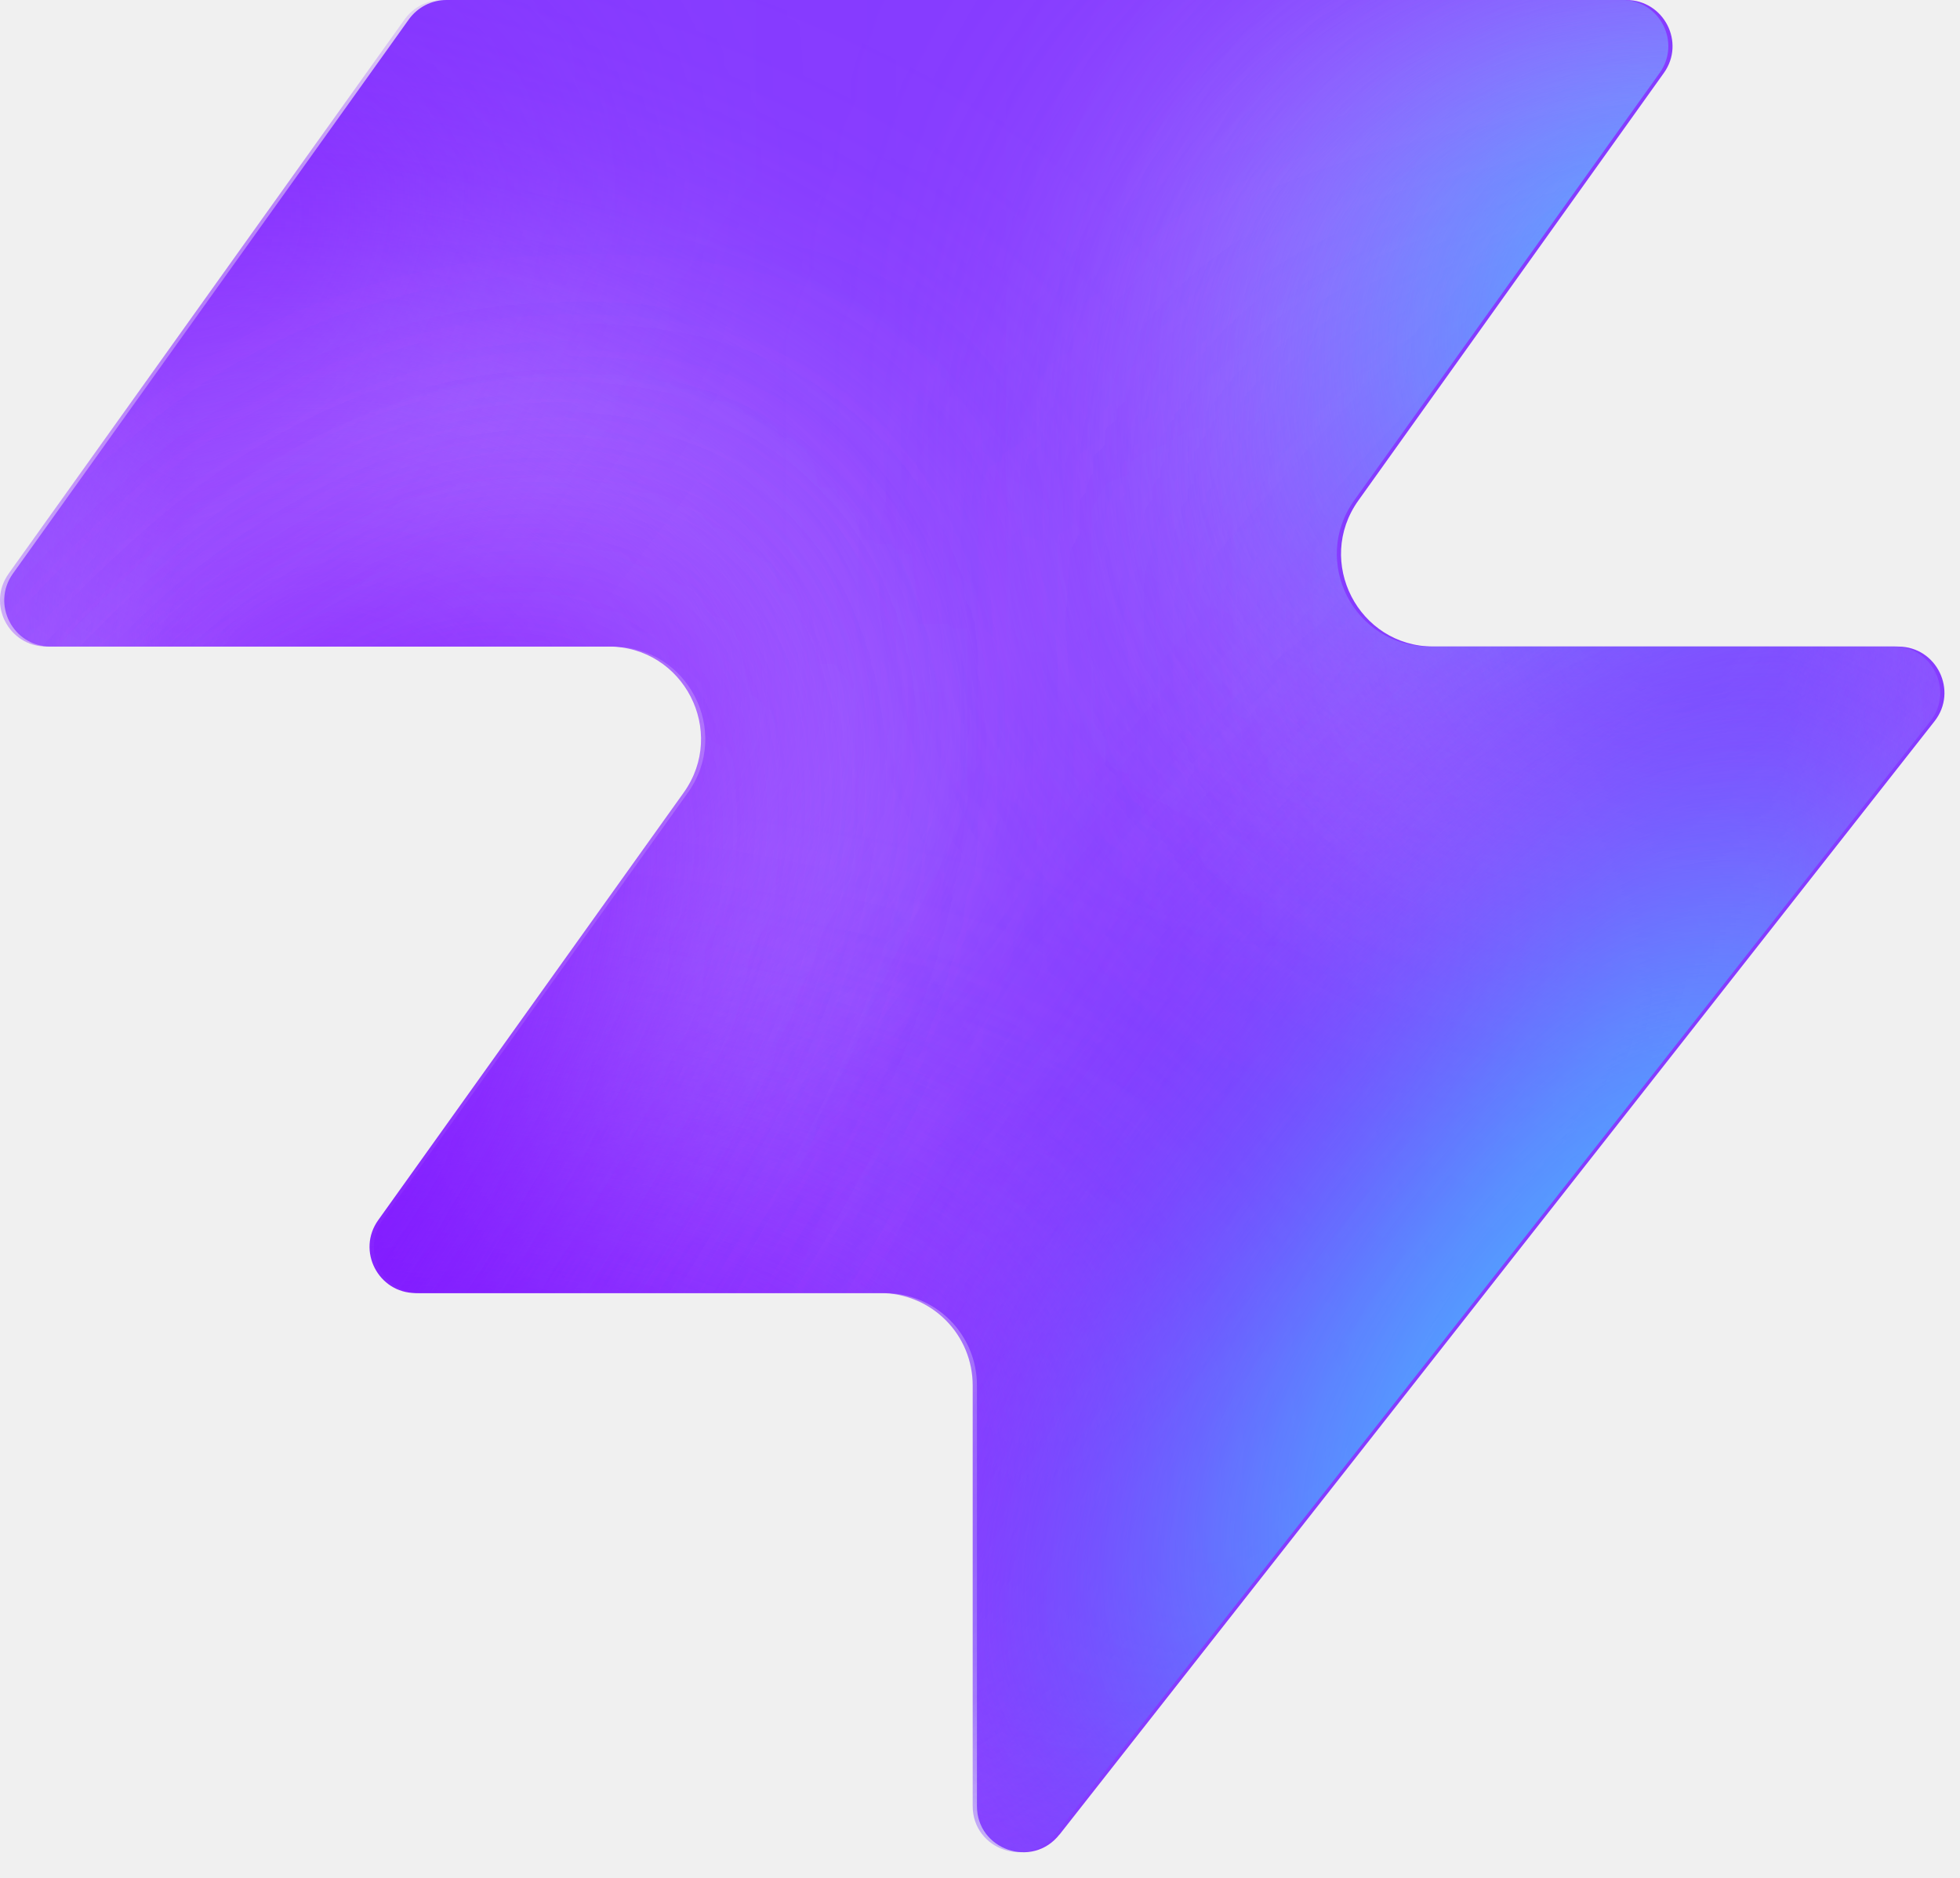
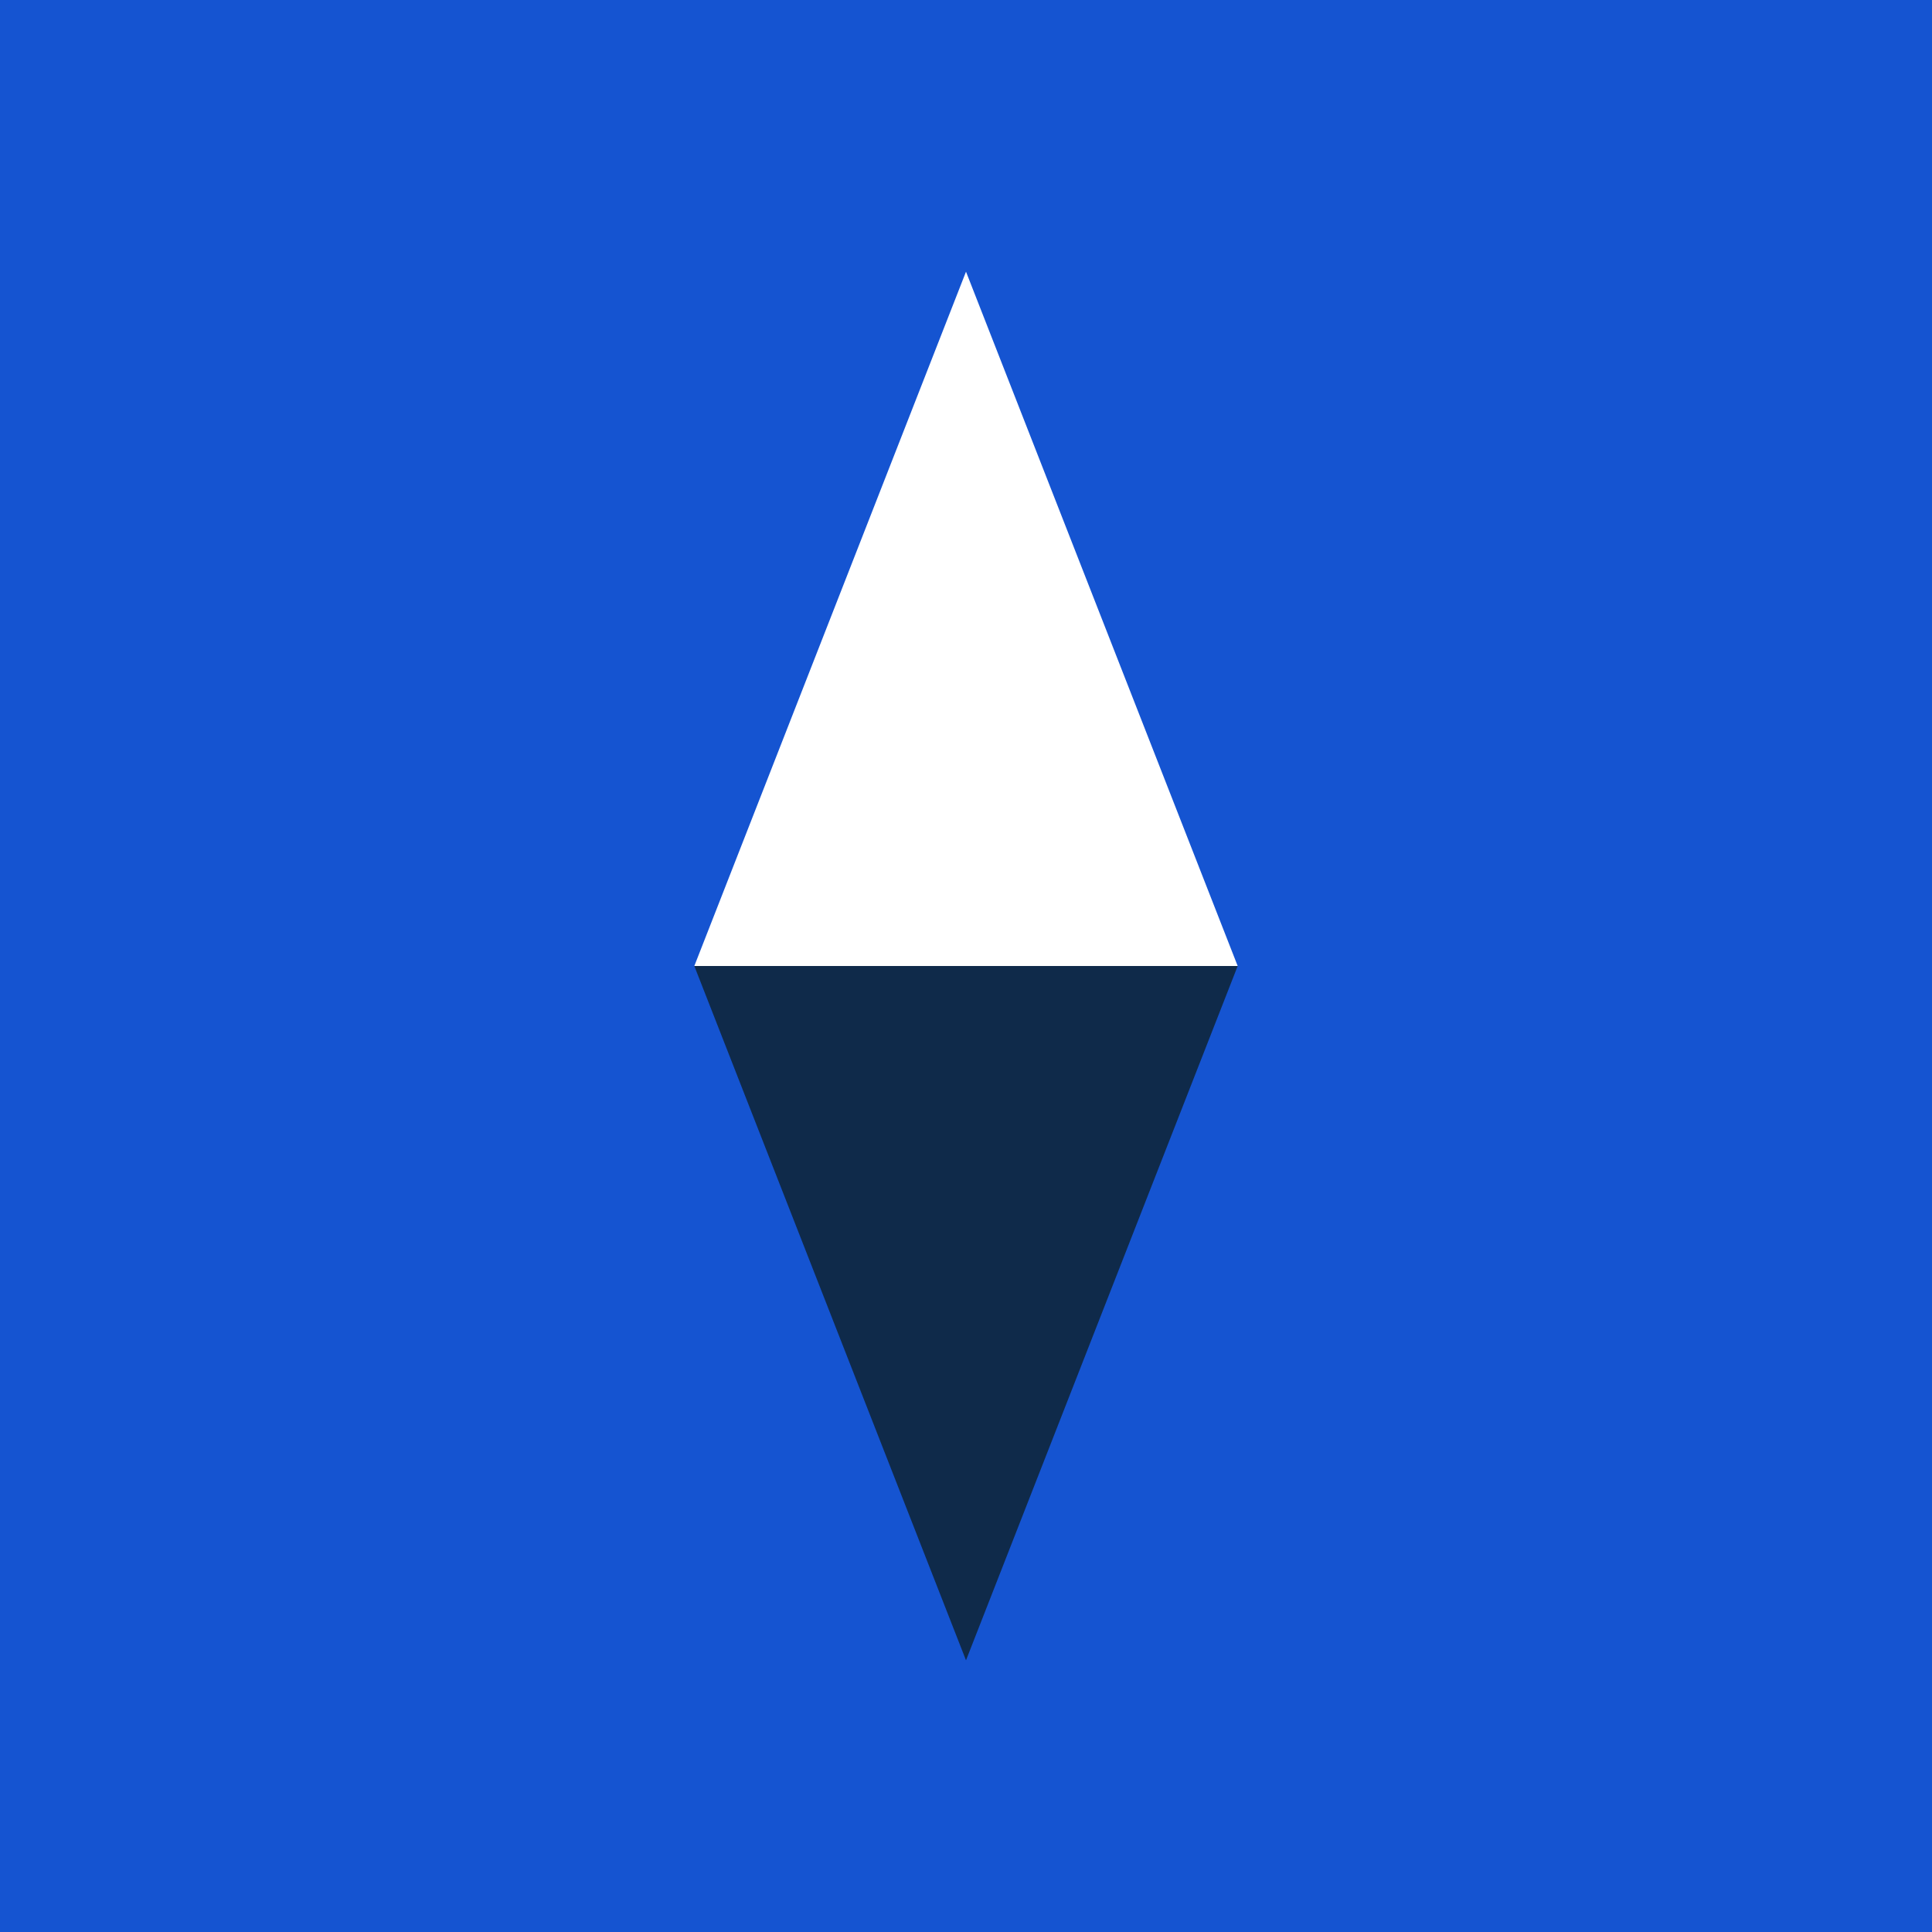
- <svg xmlns="http://www.w3.org/2000/svg" width="48" height="46" fill="none" viewBox="0 0 48 46">
-   <path fill="#863bff" d="M25.946 44.938c-.664.845-2.021.375-2.021-.698V33.937a2.26 2.26 0 0 0-2.262-2.262H10.287c-.92 0-1.456-1.04-.92-1.788l7.48-10.471c1.07-1.497 0-3.578-1.842-3.578H1.237c-.92 0-1.456-1.04-.92-1.788L10.013.474c.214-.297.556-.474.92-.474h28.894c.92 0 1.456 1.04.92 1.788l-7.48 10.471c-1.07 1.498 0 3.579 1.842 3.579h11.377c.943 0 1.473 1.088.89 1.83L25.947 44.94z" style="fill:#863bff;fill:color(display-p3 .525 .23 1);fill-opacity:1" />
-   <mask id="a" width="48" height="46" x="0" y="0" maskUnits="userSpaceOnUse" style="mask-type:alpha">
-     <path fill="#000" d="M25.842 44.938c-.664.844-2.021.375-2.021-.698V33.937a2.26 2.26 0 0 0-2.262-2.262H10.183c-.92 0-1.456-1.04-.92-1.788l7.48-10.471c1.07-1.498 0-3.579-1.842-3.579H1.133c-.92 0-1.456-1.04-.92-1.787L9.91.473c.214-.297.556-.474.92-.474h28.894c.92 0 1.456 1.04.92 1.788l-7.48 10.471c-1.07 1.498 0 3.578 1.842 3.578h11.377c.943 0 1.473 1.088.89 1.832L25.843 44.94z" style="fill:#000;fill-opacity:1" />
-   </mask>
-   <g mask="url(#a)">
-     <g filter="url(#b)">
-       <ellipse cx="5.508" cy="14.704" fill="#ede6ff" rx="5.508" ry="14.704" style="fill:#ede6ff;fill:color(display-p3 .927 .903 1);fill-opacity:1" transform="matrix(.00324 1 1 -.00324 -4.47 31.516)" />
-     </g>
-     <g filter="url(#c)">
-       <ellipse cx="10.399" cy="29.851" fill="#ede6ff" rx="10.399" ry="29.851" style="fill:#ede6ff;fill:color(display-p3 .927 .903 1);fill-opacity:1" transform="matrix(.00324 1 1 -.00324 -39.328 7.883)" />
-     </g>
-     <g filter="url(#d)">
-       <ellipse cx="5.508" cy="30.487" fill="#7e14ff" rx="5.508" ry="30.487" style="fill:#7e14ff;fill:color(display-p3 .492 .077 1);fill-opacity:1" transform="rotate(89.814 -25.913 -14.639)scale(1 -1)" />
-     </g>
-     <g filter="url(#e)">
-       <ellipse cx="5.508" cy="30.599" fill="#7e14ff" rx="5.508" ry="30.599" style="fill:#7e14ff;fill:color(display-p3 .492 .077 1);fill-opacity:1" transform="rotate(89.814 -32.644 -3.334)scale(1 -1)" />
-     </g>
-     <g filter="url(#f)">
-       <ellipse cx="5.508" cy="30.599" fill="#7e14ff" rx="5.508" ry="30.599" style="fill:#7e14ff;fill:color(display-p3 .492 .077 1);fill-opacity:1" transform="matrix(.00324 1 1 -.00324 -34.34 30.47)" />
-     </g>
-     <g filter="url(#g)">
-       <ellipse cx="14.072" cy="22.078" fill="#ede6ff" rx="14.072" ry="22.078" style="fill:#ede6ff;fill:color(display-p3 .927 .903 1);fill-opacity:1" transform="rotate(93.35 24.506 48.493)scale(-1 1)" />
-     </g>
-     <g filter="url(#h)">
-       <ellipse cx="3.47" cy="21.501" fill="#7e14ff" rx="3.47" ry="21.501" style="fill:#7e14ff;fill:color(display-p3 .492 .077 1);fill-opacity:1" transform="rotate(89.009 28.708 47.59)scale(-1 1)" />
-     </g>
-     <g filter="url(#i)">
-       <ellipse cx="3.47" cy="21.501" fill="#7e14ff" rx="3.47" ry="21.501" style="fill:#7e14ff;fill:color(display-p3 .492 .077 1);fill-opacity:1" transform="rotate(89.009 28.708 47.59)scale(-1 1)" />
-     </g>
-     <g filter="url(#j)">
-       <ellipse cx=".387" cy="8.972" fill="#7e14ff" rx="4.407" ry="29.108" style="fill:#7e14ff;fill:color(display-p3 .492 .077 1);fill-opacity:1" transform="rotate(39.51 .387 8.972)" />
-     </g>
-     <g filter="url(#k)">
-       <ellipse cx="47.523" cy="-6.092" fill="#7e14ff" rx="4.407" ry="29.108" style="fill:#7e14ff;fill:color(display-p3 .492 .077 1);fill-opacity:1" transform="rotate(37.892 47.523 -6.092)" />
-     </g>
-     <g filter="url(#l)">
-       <ellipse cx="41.412" cy="6.333" fill="#47bfff" rx="5.971" ry="9.665" style="fill:#47bfff;fill:color(display-p3 .28 .748 1);fill-opacity:1" transform="rotate(37.892 41.412 6.333)" />
-     </g>
-     <g filter="url(#m)">
-       <ellipse cx="-1.879" cy="38.332" fill="#7e14ff" rx="4.407" ry="29.108" style="fill:#7e14ff;fill:color(display-p3 .492 .077 1);fill-opacity:1" transform="rotate(37.892 -1.88 38.332)" />
-     </g>
-     <g filter="url(#n)">
-       <ellipse cx="-1.879" cy="38.332" fill="#7e14ff" rx="4.407" ry="29.108" style="fill:#7e14ff;fill:color(display-p3 .492 .077 1);fill-opacity:1" transform="rotate(37.892 -1.88 38.332)" />
-     </g>
-     <g filter="url(#o)">
-       <ellipse cx="35.651" cy="29.907" fill="#7e14ff" rx="4.407" ry="29.108" style="fill:#7e14ff;fill:color(display-p3 .492 .077 1);fill-opacity:1" transform="rotate(37.892 35.651 29.907)" />
-     </g>
-     <g filter="url(#p)">
-       <ellipse cx="38.418" cy="32.4" fill="#47bfff" rx="5.971" ry="15.297" style="fill:#47bfff;fill:color(display-p3 .28 .748 1);fill-opacity:1" transform="rotate(37.892 38.418 32.4)" />
-     </g>
-   </g>
-   <defs>
-     <filter id="b" width="60.045" height="41.654" x="-19.77" y="16.149" color-interpolation-filters="sRGB" filterUnits="userSpaceOnUse">
-       <feFlood flood-opacity="0" result="BackgroundImageFix" />
-       <feBlend in="SourceGraphic" in2="BackgroundImageFix" result="shape" />
-       <feGaussianBlur result="effect1_foregroundBlur_2002_17158" stdDeviation="7.659" />
-     </filter>
-     <filter id="c" width="90.34" height="51.437" x="-54.613" y="-7.533" color-interpolation-filters="sRGB" filterUnits="userSpaceOnUse">
-       <feFlood flood-opacity="0" result="BackgroundImageFix" />
-       <feBlend in="SourceGraphic" in2="BackgroundImageFix" result="shape" />
-       <feGaussianBlur result="effect1_foregroundBlur_2002_17158" stdDeviation="7.659" />
-     </filter>
-     <filter id="d" width="79.355" height="29.4" x="-49.64" y="2.03" color-interpolation-filters="sRGB" filterUnits="userSpaceOnUse">
-       <feFlood flood-opacity="0" result="BackgroundImageFix" />
-       <feBlend in="SourceGraphic" in2="BackgroundImageFix" result="shape" />
-       <feGaussianBlur result="effect1_foregroundBlur_2002_17158" stdDeviation="4.596" />
-     </filter>
-     <filter id="e" width="79.579" height="29.4" x="-45.045" y="20.029" color-interpolation-filters="sRGB" filterUnits="userSpaceOnUse">
-       <feFlood flood-opacity="0" result="BackgroundImageFix" />
-       <feBlend in="SourceGraphic" in2="BackgroundImageFix" result="shape" />
-       <feGaussianBlur result="effect1_foregroundBlur_2002_17158" stdDeviation="4.596" />
-     </filter>
-     <filter id="f" width="79.579" height="29.4" x="-43.513" y="21.178" color-interpolation-filters="sRGB" filterUnits="userSpaceOnUse">
-       <feFlood flood-opacity="0" result="BackgroundImageFix" />
-       <feBlend in="SourceGraphic" in2="BackgroundImageFix" result="shape" />
-       <feGaussianBlur result="effect1_foregroundBlur_2002_17158" stdDeviation="4.596" />
-     </filter>
-     <filter id="g" width="74.749" height="58.852" x="15.756" y="-17.901" color-interpolation-filters="sRGB" filterUnits="userSpaceOnUse">
-       <feFlood flood-opacity="0" result="BackgroundImageFix" />
-       <feBlend in="SourceGraphic" in2="BackgroundImageFix" result="shape" />
-       <feGaussianBlur result="effect1_foregroundBlur_2002_17158" stdDeviation="7.659" />
-     </filter>
-     <filter id="h" width="61.377" height="25.362" x="23.548" y="2.284" color-interpolation-filters="sRGB" filterUnits="userSpaceOnUse">
-       <feFlood flood-opacity="0" result="BackgroundImageFix" />
-       <feBlend in="SourceGraphic" in2="BackgroundImageFix" result="shape" />
-       <feGaussianBlur result="effect1_foregroundBlur_2002_17158" stdDeviation="4.596" />
-     </filter>
-     <filter id="i" width="61.377" height="25.362" x="23.548" y="2.284" color-interpolation-filters="sRGB" filterUnits="userSpaceOnUse">
-       <feFlood flood-opacity="0" result="BackgroundImageFix" />
-       <feBlend in="SourceGraphic" in2="BackgroundImageFix" result="shape" />
-       <feGaussianBlur result="effect1_foregroundBlur_2002_17158" stdDeviation="4.596" />
-     </filter>
-     <filter id="j" width="56.045" height="63.649" x="-27.636" y="-22.853" color-interpolation-filters="sRGB" filterUnits="userSpaceOnUse">
-       <feFlood flood-opacity="0" result="BackgroundImageFix" />
-       <feBlend in="SourceGraphic" in2="BackgroundImageFix" result="shape" />
-       <feGaussianBlur result="effect1_foregroundBlur_2002_17158" stdDeviation="4.596" />
-     </filter>
-     <filter id="k" width="54.814" height="64.646" x="20.116" y="-38.415" color-interpolation-filters="sRGB" filterUnits="userSpaceOnUse">
-       <feFlood flood-opacity="0" result="BackgroundImageFix" />
-       <feBlend in="SourceGraphic" in2="BackgroundImageFix" result="shape" />
-       <feGaussianBlur result="effect1_foregroundBlur_2002_17158" stdDeviation="4.596" />
-     </filter>
-     <filter id="l" width="33.541" height="35.313" x="24.641" y="-11.323" color-interpolation-filters="sRGB" filterUnits="userSpaceOnUse">
-       <feFlood flood-opacity="0" result="BackgroundImageFix" />
-       <feBlend in="SourceGraphic" in2="BackgroundImageFix" result="shape" />
-       <feGaussianBlur result="effect1_foregroundBlur_2002_17158" stdDeviation="4.596" />
-     </filter>
-     <filter id="m" width="54.814" height="64.646" x="-29.286" y="6.009" color-interpolation-filters="sRGB" filterUnits="userSpaceOnUse">
-       <feFlood flood-opacity="0" result="BackgroundImageFix" />
-       <feBlend in="SourceGraphic" in2="BackgroundImageFix" result="shape" />
-       <feGaussianBlur result="effect1_foregroundBlur_2002_17158" stdDeviation="4.596" />
-     </filter>
-     <filter id="n" width="54.814" height="64.646" x="-29.286" y="6.009" color-interpolation-filters="sRGB" filterUnits="userSpaceOnUse">
-       <feFlood flood-opacity="0" result="BackgroundImageFix" />
-       <feBlend in="SourceGraphic" in2="BackgroundImageFix" result="shape" />
-       <feGaussianBlur result="effect1_foregroundBlur_2002_17158" stdDeviation="4.596" />
-     </filter>
-     <filter id="o" width="54.814" height="64.646" x="8.244" y="-2.416" color-interpolation-filters="sRGB" filterUnits="userSpaceOnUse">
-       <feFlood flood-opacity="0" result="BackgroundImageFix" />
-       <feBlend in="SourceGraphic" in2="BackgroundImageFix" result="shape" />
-       <feGaussianBlur result="effect1_foregroundBlur_2002_17158" stdDeviation="4.596" />
-     </filter>
-     <filter id="p" width="39.409" height="43.623" x="18.713" y="10.588" color-interpolation-filters="sRGB" filterUnits="userSpaceOnUse">
-       <feFlood flood-opacity="0" result="BackgroundImageFix" />
-       <feBlend in="SourceGraphic" in2="BackgroundImageFix" result="shape" />
-       <feGaussianBlur result="effect1_foregroundBlur_2002_17158" stdDeviation="4.596" />
-     </filter>
-   </defs>
+ <svg xmlns="http://www.w3.org/2000/svg" viewBox="0 0 64 64" width="64" height="64" role="img" aria-label="Travel Plataforma">
+   <rect width="64" height="64" fill="#1554d1" />
+   <polygon points="32,9 41,32 23,32" fill="#ffffff" />
+   <polygon points="23,32 41,32 32,55" fill="#0f2a4a" />
</svg>
